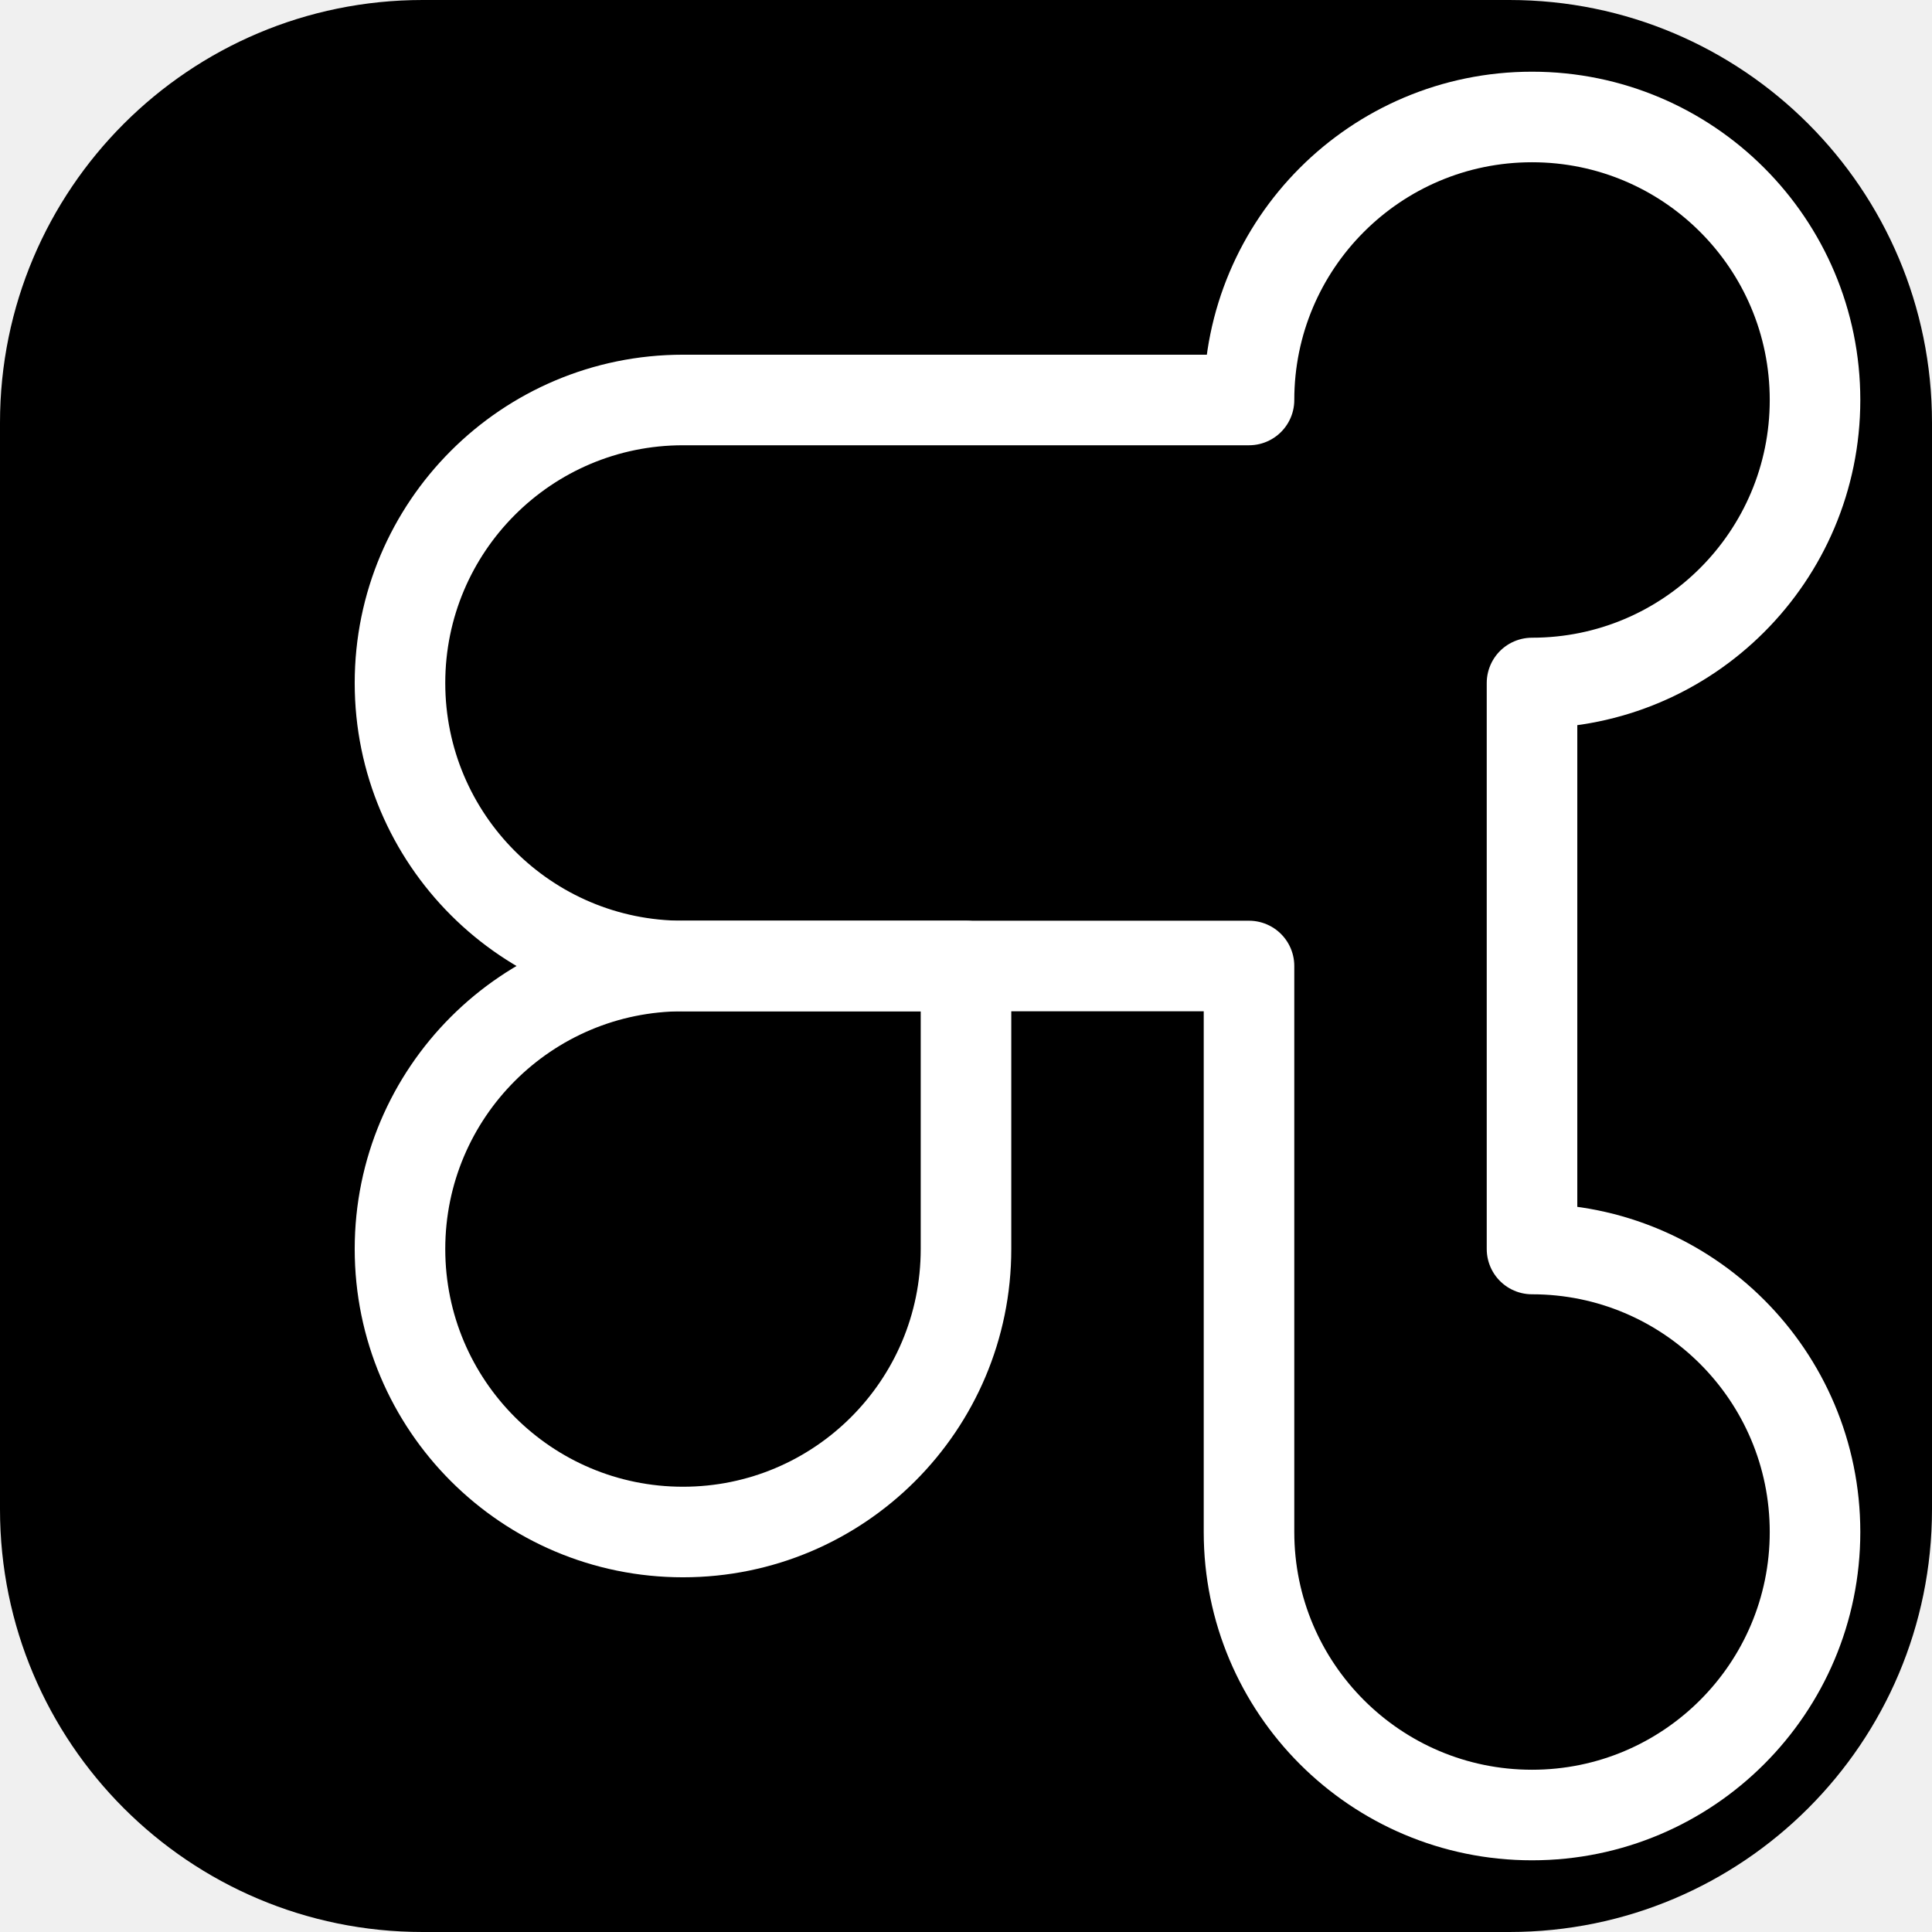
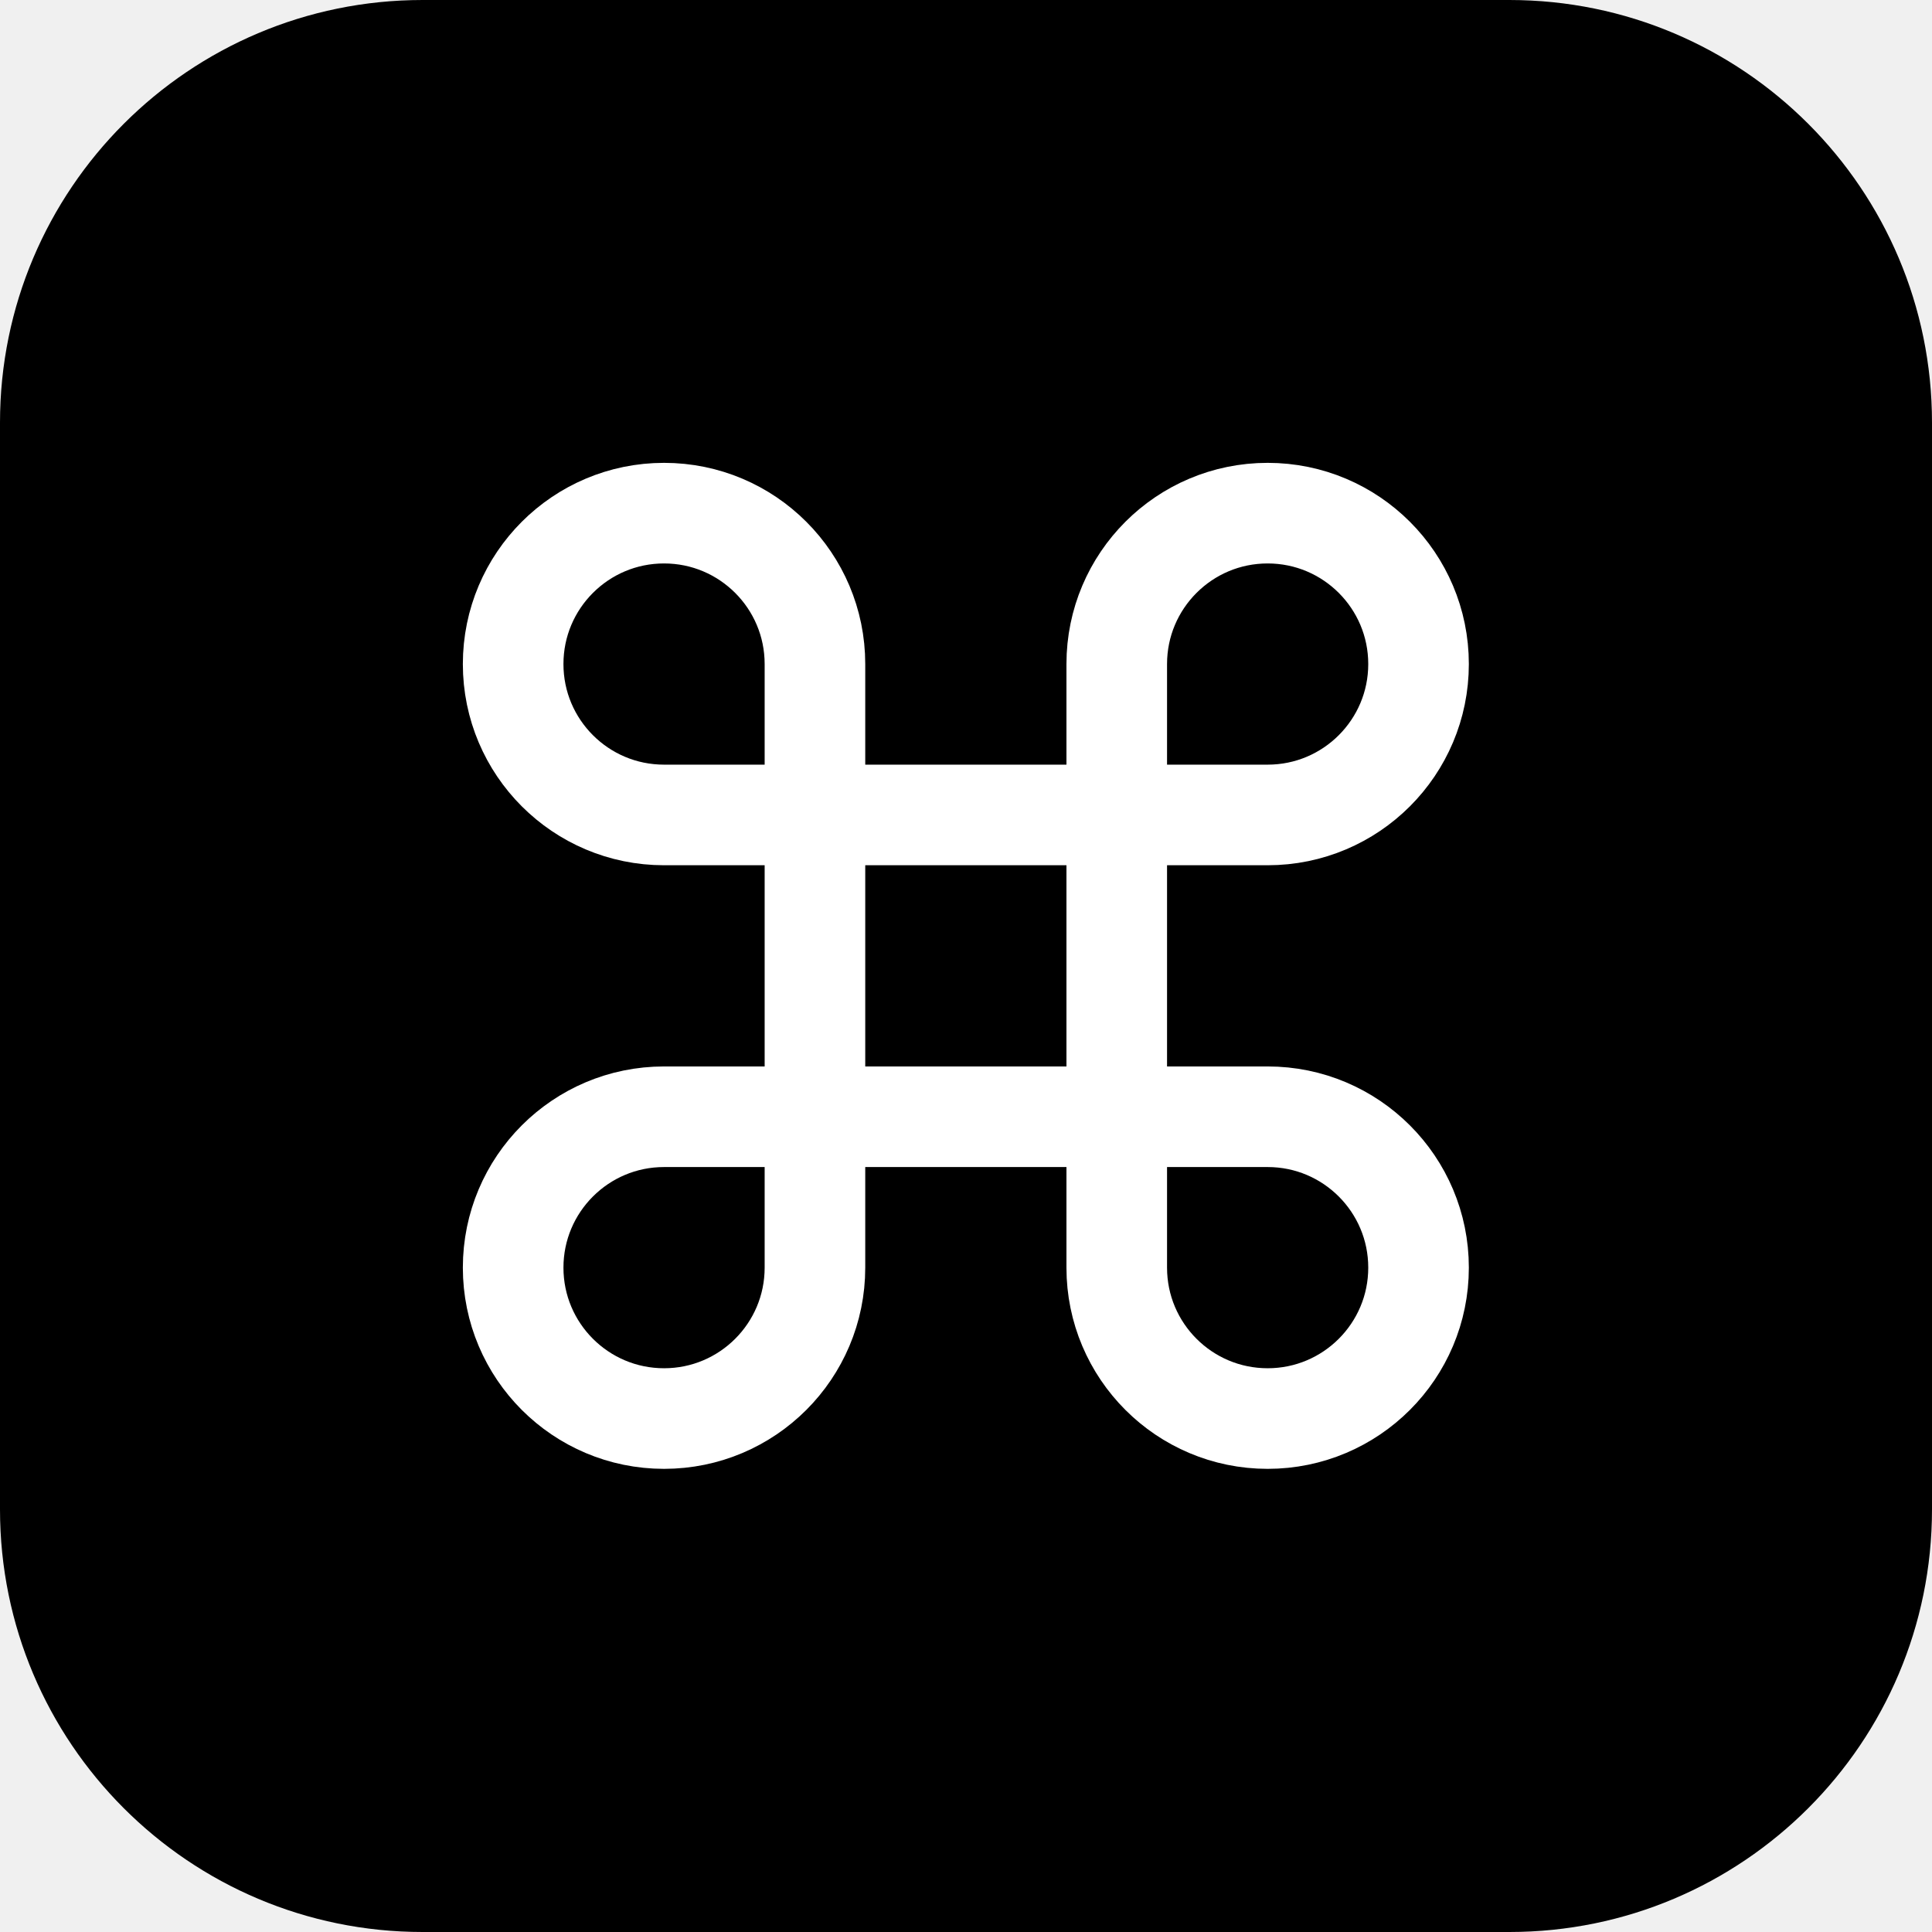
<svg xmlns="http://www.w3.org/2000/svg" width="512" height="512" viewBox="0 0 512 512">
  <rect width="512" height="512" rx="112" fill="#000" />
-   <g transform="translate(106,106)" fill="none" stroke="#fff" stroke-width="24" stroke-linecap="round" stroke-linejoin="round">
-     <path d="M75 0a75 75 0 1 0 0 150h150v150a75 75 0 1 0 75-75V75a75 75 0 1 0-75-75H75z" />
-     <path d="M75 150a75 75 0 1 0 75 75V150H75z" />
+   <g transform="translate(96,96) scale(13.33)" fill="none" stroke="#fff" stroke-width="2" stroke-linecap="round" stroke-linejoin="round">
+     <path d="M18 3a3 3 0 0 0-3 3v12a3 3 0 0 0 3 3 3 3 0 0 0 3-3 3 3 0 0 0-3-3H6a3 3 0 0 0-3 3 3 3 0 0 0 3 3 3 3 0 0 0 3-3V6a3 3 0 0 0-3-3 3 3 0 0 0-3 3 3 3 0 0 0 3 3h12a3 3 0 0 0 3-3 3 3 0 0 0-3-3z" />
  </g>
</svg>
